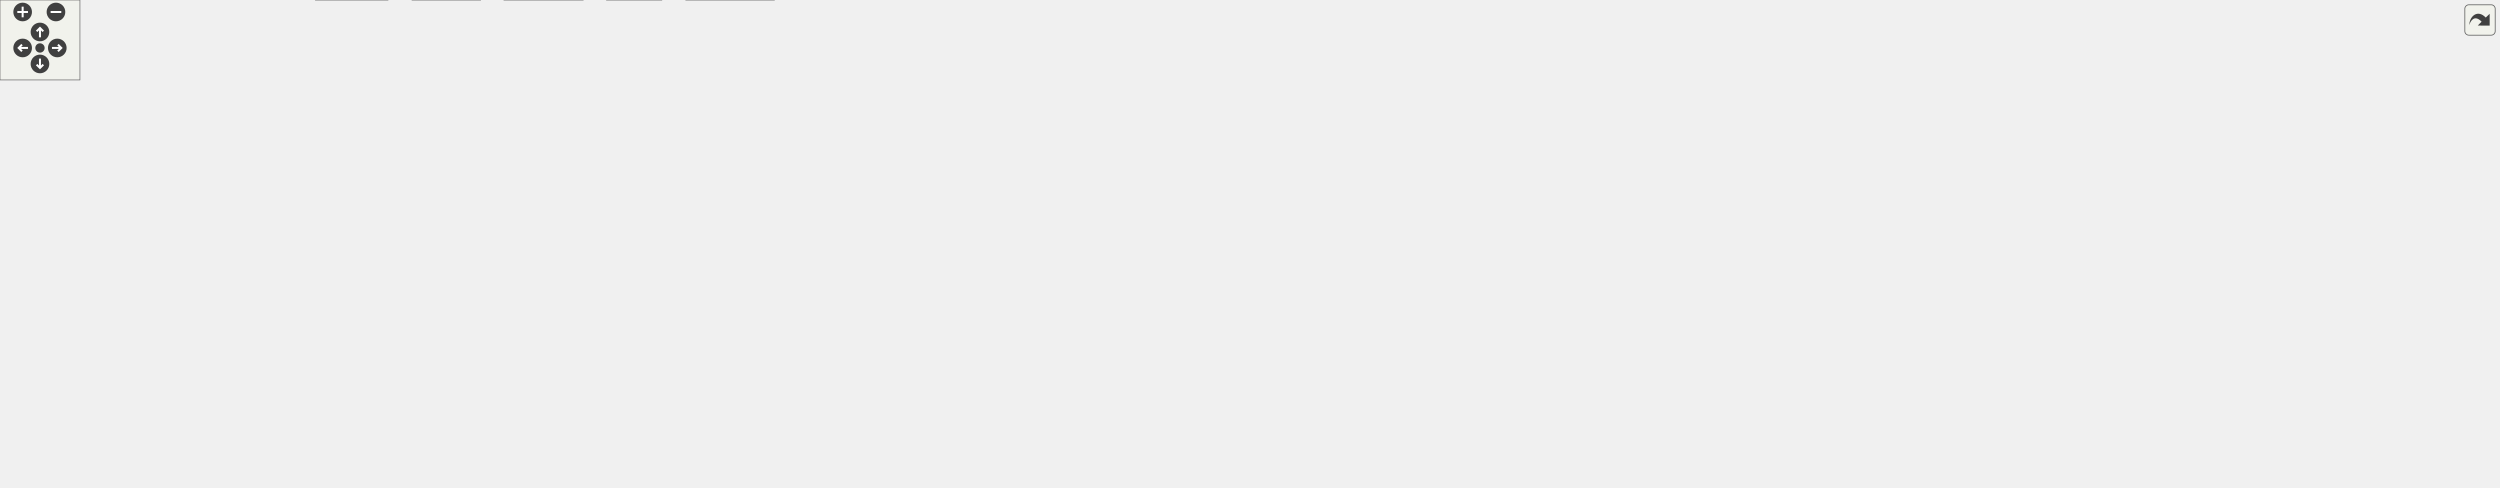
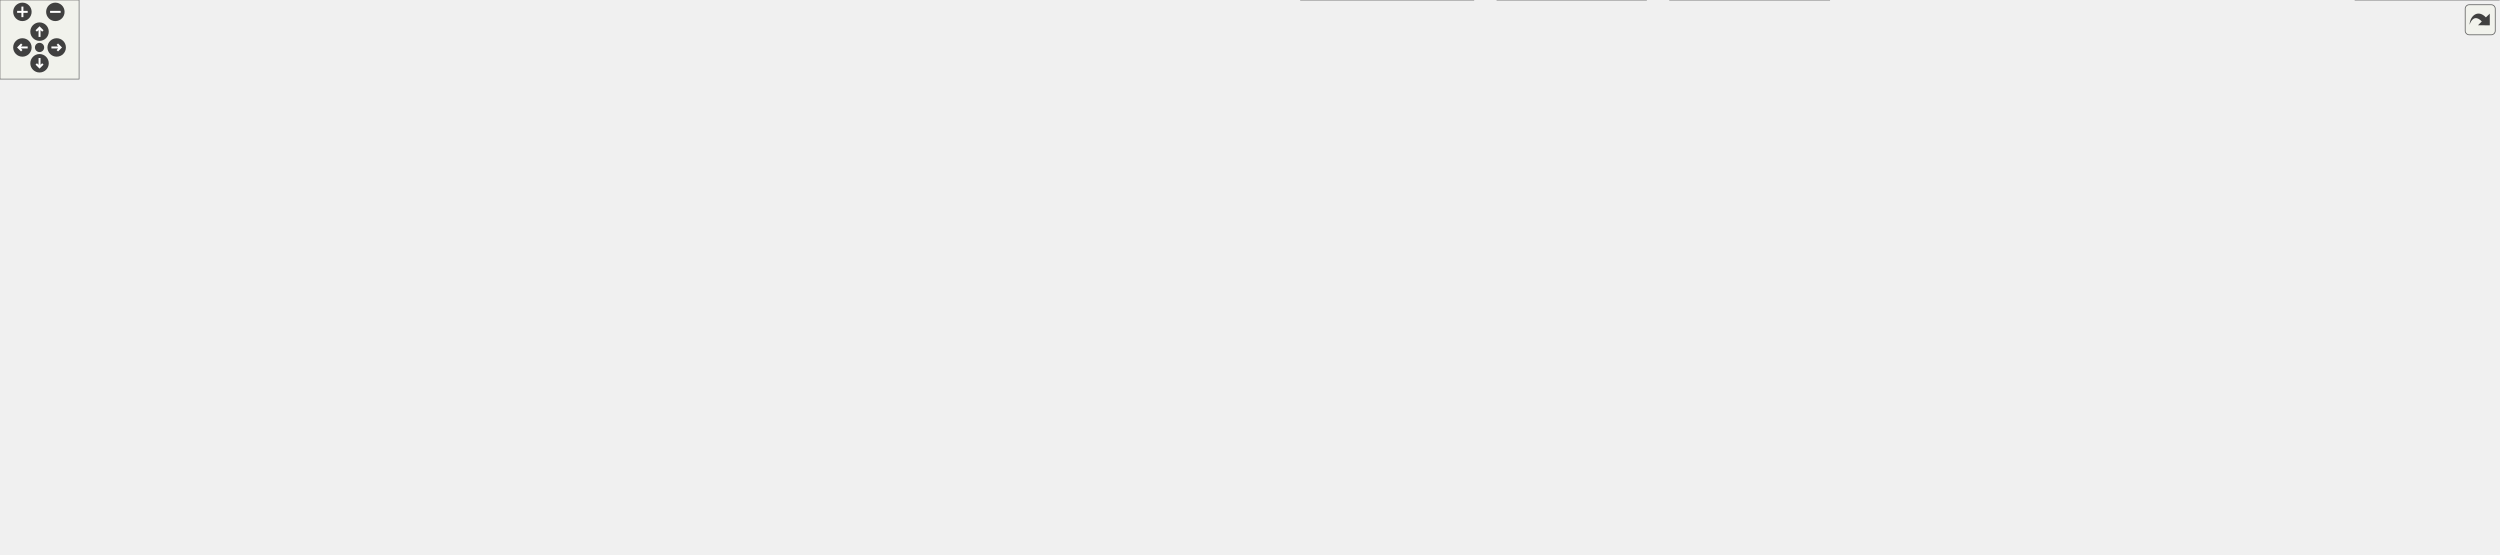
<svg xmlns="http://www.w3.org/2000/svg" xmlns:xlink="http://www.w3.org/1999/xlink" id="main" version="1.1" xml:space="preserve">
  <style type="text/css">
.edge:hover path { stroke: red; }
.edge:hover polygon { stroke: red; fill: red; }
</style>
  <defs>
    <circle id="rim" cx="0" cy="0" r="7" />
    <circle id="rim2" cx="0" cy="0" r="3.5" />
    <g id="zoomPlus">
      <use xlink:href="#rim" fill="#404040">
        <set attributeName="fill" to="#808080" begin="zoomplus.mouseover" end="zoomplus.mouseout" />
      </use>
      <path d="M-4,0h8M0,-4v8" fill="none" stroke="white" stroke-width="1.5" pointer-events="none" />
    </g>
    <g id="zoomMin">
      <use xlink:href="#rim" fill="#404040">
        <set attributeName="fill" to="#808080" begin="zoomminus.mouseover" end="zoomminus.mouseout" />
      </use>
      <path d="M-4,0h8" fill="none" stroke="white" stroke-width="1.5" pointer-events="none" />
    </g>
    <g id="dirArrow">
      <path fill="none" stroke="white" stroke-width="1.5" d="M0,-3.0v7 M-2.5,-0.5L0,-3.0L2.5,-0.5" />
    </g>
    <g id="resetDef">
      <use xlink:href="#rim2" fill="#404040">
        <set attributeName="fill" to="#808080" begin="reset.mouseover" end="reset.mouseout" />
      </use>
    </g>
  </defs>
  <svg id="graph" class="graph">
    <g id="viewport">
      <g id="node1" class="node">
        <g id="a_node1">
          <a xlink:title=" ">
-             <polygon fill="#999999" stroke="#666666" points="1411,-305 1317,-305 1317,-286 1411,-286 1411,-305" />
-             <text text-anchor="middle" x="1364" y="-293" font-family="Helvetica,sans-Serif" font-size="10.00">UioTrafficGen.cpp</text>
+             <polygon fill="#999999" stroke="#666666" points="619.4,-360 525.4,-360 525.4,-341 619.4,-341 619.4,-360" />
+             <text text-anchor="middle" x="572.4" y="-348" font-family="Helvetica,sans-Serif" font-size="10.00">UioTrafficGen.cpp</text>
          </a>
        </g>
      </g>
      <g id="node2" class="node">
        <g id="a_node2">
          <a xlink:href="_uio_traffic_gen_8hpp.html" target="_top" xlink:title=" ">
-             <polygon fill="white" stroke="#666666" points="815,-250 721,-250 721,-231 815,-231 815,-250" />
-             <text text-anchor="middle" x="768" y="-238" font-family="Helvetica,sans-Serif" font-size="10.00">UioTrafficGen.hpp</text>
+             <polygon fill="white" stroke="#666666" points="579.4,-305 485.4,-305 485.4,-286 579.4,-286 579.4,-305" />
+             <text text-anchor="middle" x="532.4" y="-293" font-family="Helvetica,sans-Serif" font-size="10.00">UioTrafficGen.hpp</text>
          </a>
        </g>
      </g>
      <g id="edge1" class="edge">
-         <path fill="none" stroke="#63b8ff" d="M1316.7,-291.12C1224.38,-284.38 1013.72,-268.34 837,-250 833.63,-249.65 830.16,-249.27 826.67,-248.88" />
-         <polygon fill="#63b8ff" stroke="#63b8ff" points="827.32,-245.44 816.99,-247.77 826.52,-252.39 827.32,-245.44" />
-       </g>
-       <g id="node12" class="node">
-         <g id="a_node12">
-           <a xlink:title=" ">
-             <polygon fill="#e0e0e0" stroke="#999999" points="118,-79.5 0,-79.5 0,-60.5 118,-60.5 118,-79.5" />
-             <text text-anchor="middle" x="59" y="-67.5" font-family="Helvetica,sans-Serif" font-size="10.00">boost/log/core/core.hpp</text>
-           </a>
-         </g>
-       </g>
-       <g id="edge30" class="edge">
-         <path fill="none" stroke="#63b8ff" d="M1335.8,-285.53C1228.27,-251.37 847.17,-130.88 791,-121 499.92,-69.81 420.1,-122.9 127,-85 121.02,-84.23 114.79,-83.22 108.62,-82.11" />
-         <polygon fill="#63b8ff" stroke="#63b8ff" points="109.64,-78.74 99.15,-80.29 108.31,-85.61 109.64,-78.74" />
-       </g>
-       <g id="node15" class="node">
-         <g id="a_node15">
-           <a xlink:title=" ">
-             <polygon fill="#e0e0e0" stroke="#999999" points="1756.5,-79.5 1615.5,-79.5 1615.5,-60.5 1756.5,-60.5 1756.5,-79.5" />
-             <text text-anchor="middle" x="1686" y="-67.5" font-family="Helvetica,sans-Serif" font-size="10.00">boost/log/sources/logger.hpp</text>
-           </a>
-         </g>
-       </g>
-       <g id="edge31" class="edge">
-         <path fill="none" stroke="#63b8ff" d="M1362.06,-285.78C1356.32,-257.53 1342.58,-167.6 1388,-121 1422.43,-85.68 1558.38,-93.3 1607,-85 1612.69,-84.03 1618.61,-83 1624.53,-81.97" />
-         <polygon fill="#63b8ff" stroke="#63b8ff" points="1625.13,-85.42 1634.38,-80.24 1623.92,-78.52 1625.13,-85.42" />
-       </g>
-       <g id="node16" class="node">
-         <g id="a_node16">
-           <a xlink:title=" ">
-             <polygon fill="#e0e0e0" stroke="#999999" points="1875.5,-79.5 1774.5,-79.5 1774.5,-60.5 1875.5,-60.5 1875.5,-79.5" />
-             <text text-anchor="middle" x="1825" y="-67.5" font-family="Helvetica,sans-Serif" font-size="10.00">boost/log/trivial.hpp</text>
-           </a>
-         </g>
-       </g>
-       <g id="edge32" class="edge">
-         <path fill="none" stroke="#63b8ff" d="M1370.13,-285.52C1379.76,-272.02 1399.64,-246.44 1422,-231 1536.69,-151.81 1696.28,-103.48 1775.83,-82.79" />
-         <polygon fill="#63b8ff" stroke="#63b8ff" points="1776.69,-86.18 1785.51,-80.31 1774.95,-79.4 1776.69,-86.18" />
-       </g>
-       <g id="node27" class="node">
-         <g id="a_node27">
-           <a xlink:title=" ">
-             <polygon fill="#e0e0e0" stroke="#999999" points="1459.5,-250 1430.5,-250 1430.5,-231 1459.5,-231 1459.5,-250" />
-             <text text-anchor="middle" x="1445" y="-238" font-family="Helvetica,sans-Serif" font-size="10.00">ios</text>
-           </a>
-         </g>
-       </g>
-       <g id="edge29" class="edge">
-         <path fill="none" stroke="#63b8ff" d="M1377.74,-285.51C1389.8,-277.62 1407.59,-265.98 1421.84,-256.65" />
-         <polygon fill="#63b8ff" stroke="#63b8ff" points="1423.74,-259.59 1430.2,-251.19 1419.91,-253.73 1423.74,-259.59" />
+         <path fill="none" stroke="#63b8ff" d="M565.79,-340.75C560.44,-333.66 552.72,-323.42 546.05,-314.59" />
+         <polygon fill="#63b8ff" stroke="#63b8ff" points="548.88,-312.52 540.06,-306.65 543.29,-316.74 548.88,-312.52" />
+       </g>
+       <g id="node31" class="node">
+         <g id="a_node31">
+           <a xlink:title=" ">
+             <polygon fill="#e0e0e0" stroke="#999999" points="626.9,-305 597.9,-305 597.9,-286 626.9,-286 626.9,-305" />
+             <text text-anchor="middle" x="612.4" y="-293" font-family="Helvetica,sans-Serif" font-size="10.00">ios</text>
+           </a>
+         </g>
+       </g>
+       <g id="edge47" class="edge">
+         <path fill="none" stroke="#63b8ff" d="M579,-340.75C584.36,-333.66 592.08,-323.42 598.75,-314.59" />
+         <polygon fill="#63b8ff" stroke="#63b8ff" points="601.51,-316.74 604.74,-306.65 595.92,-312.52 601.51,-316.74" />
      </g>
      <g id="node3" class="node">
        <g id="a_node3">
          <a xlink:href="_reg_accessor_8hpp.html" target="_top" xlink:title=" ">
-             <polygon fill="white" stroke="#666666" points="823,-195 695,-195 695,-176 823,-176 823,-195" />
-             <text text-anchor="middle" x="759" y="-183" font-family="Helvetica,sans-Serif" font-size="10.00">udmaio/RegAccessor.hpp</text>
+             <polygon fill="white" stroke="#666666" points="596.4,-250 468.4,-250 468.4,-231 596.4,-231 596.4,-250" />
+             <text text-anchor="middle" x="532.4" y="-238" font-family="Helvetica,sans-Serif" font-size="10.00">udmaio/RegAccessor.hpp</text>
          </a>
        </g>
      </g>
      <g id="edge2" class="edge">
-         <path fill="none" stroke="#63b8ff" d="M766.51,-230.75C765.4,-224.19 763.83,-214.95 762.41,-206.6" />
-         <polygon fill="#63b8ff" stroke="#63b8ff" points="765.9,-206.21 760.77,-196.93 759,-207.38 765.9,-206.21" />
+         <path fill="none" stroke="#63b8ff" d="M532.4,-285.75C532.4,-279.27 532.4,-270.16 532.4,-261.9" />
+         <polygon fill="#63b8ff" stroke="#63b8ff" points="535.9,-261.96 532.4,-251.96 528.9,-261.96 535.9,-261.96" />
      </g>
      <g id="node4" class="node">
        <g id="a_node4">
          <a xlink:title=" ">
-             <polygon fill="#e0e0e0" stroke="#999999" points="782,-140 736,-140 736,-121 782,-121 782,-140" />
-             <text text-anchor="middle" x="759" y="-128" font-family="Helvetica,sans-Serif" font-size="10.00">cstdint</text>
+             <polygon fill="#e0e0e0" stroke="#999999" points="512.4,-195 466.4,-195 466.4,-176 512.4,-176 512.4,-195" />
+             <text text-anchor="middle" x="489.4" y="-183" font-family="Helvetica,sans-Serif" font-size="10.00">cstdint</text>
          </a>
        </g>
      </g>
      <g id="edge3" class="edge">
-         <path fill="none" stroke="#63b8ff" d="M759,-175.75C759,-169.27 759,-160.16 759,-151.9" />
-         <polygon fill="#63b8ff" stroke="#63b8ff" points="762.5,-151.96 759,-141.96 755.5,-151.96 762.5,-151.96" />
+         <path fill="none" stroke="#63b8ff" d="M525.3,-230.75C519.48,-223.58 511.06,-213.2 503.84,-204.3" />
+         <polygon fill="#63b8ff" stroke="#63b8ff" points="506.62,-202.18 497.61,-196.62 501.19,-206.59 506.62,-202.18" />
      </g>
      <g id="node5" class="node">
        <g id="a_node5">
          <a xlink:href="_uio_if_8hpp.html" target="_top" xlink:title=" ">
-             <polygon fill="white" stroke="#666666" points="969,-140 879,-140 879,-121 969,-121 969,-140" />
-             <text text-anchor="middle" x="924" y="-128" font-family="Helvetica,sans-Serif" font-size="10.00">udmaio/UioIf.hpp</text>
+             <polygon fill="white" stroke="#666666" points="620.4,-195 530.4,-195 530.4,-176 620.4,-176 620.4,-195" />
+             <text text-anchor="middle" x="575.4" y="-183" font-family="Helvetica,sans-Serif" font-size="10.00">udmaio/UioIf.hpp</text>
          </a>
        </g>
      </g>
      <g id="edge4" class="edge">
-         <path fill="none" stroke="#63b8ff" d="M786.99,-175.51C814.09,-166.8 855.41,-153.53 885.58,-143.84" />
-         <polygon fill="#63b8ff" stroke="#63b8ff" points="886.26,-147.3 894.71,-140.91 884.12,-140.64 886.26,-147.3" />
+         <path fill="none" stroke="#63b8ff" d="M539.5,-230.75C545.31,-223.58 553.73,-213.2 560.95,-204.3" />
+         <polygon fill="#63b8ff" stroke="#63b8ff" points="563.61,-206.59 567.19,-196.62 558.17,-202.18 563.61,-206.59" />
      </g>
      <g id="node6" class="node">
        <g id="a_node6">
          <a xlink:title=" ">
-             <polygon fill="#e0e0e0" stroke="#999999" points="196,-79.5 136,-79.5 136,-60.5 196,-60.5 196,-79.5" />
-             <text text-anchor="middle" x="166" y="-67.5" font-family="Helvetica,sans-Serif" font-size="10.00">filesystem</text>
+             <polygon fill="#e0e0e0" stroke="#999999" points="101.4,-85 41.4,-85 41.4,-66 101.4,-66 101.4,-85" />
+             <text text-anchor="middle" x="71.4" y="-73" font-family="Helvetica,sans-Serif" font-size="10.00">filesystem</text>
          </a>
        </g>
      </g>
      <g id="edge5" class="edge">
-         <path fill="none" stroke="#63b8ff" d="M878.63,-122.55C874.03,-121.97 869.43,-121.44 865,-121 572.66,-92.03 492.94,-143.24 205,-85 202.83,-84.56 200.62,-84.03 198.41,-83.42" />
-         <polygon fill="#63b8ff" stroke="#63b8ff" points="199.58,-80.12 188.99,-80.45 197.47,-86.8 199.58,-80.12" />
+         <path fill="none" stroke="#63b8ff" d="M529.95,-177.24C466.51,-167.02 354.67,-148.68 314.4,-140 242.97,-124.61 160.94,-102.16 112.79,-88.49" />
+         <polygon fill="#63b8ff" stroke="#63b8ff" points="113.91,-85.17 103.34,-85.79 111.99,-91.9 113.91,-85.17" />
      </g>
      <g id="node7" class="node">
        <g id="a_node7">
          <a xlink:title=" ">
-             <polygon fill="#e0e0e0" stroke="#999999" points="264,-79.5 214,-79.5 214,-60.5 264,-60.5 264,-79.5" />
-             <text text-anchor="middle" x="239" y="-67.5" font-family="Helvetica,sans-Serif" font-size="10.00">fstream</text>
+             <polygon fill="#e0e0e0" stroke="#999999" points="169.4,-85 119.4,-85 119.4,-66 169.4,-66 169.4,-85" />
+             <text text-anchor="middle" x="144.4" y="-73" font-family="Helvetica,sans-Serif" font-size="10.00">fstream</text>
          </a>
        </g>
      </g>
      <g id="edge6" class="edge">
-         <path fill="none" stroke="#63b8ff" d="M878.63,-122.58C874.03,-122 869.43,-121.45 865,-121 604.98,-94.34 534.01,-137.68 278,-85 275.83,-84.55 273.62,-84.01 271.41,-83.41" />
-         <polygon fill="#63b8ff" stroke="#63b8ff" points="272.58,-80.11 261.99,-80.42 270.47,-86.78 272.58,-80.11" />
+         <path fill="none" stroke="#63b8ff" d="M538.42,-175.57C501.63,-166.66 443.58,-152.53 393.4,-140 317.66,-121.09 229.13,-98.36 180.68,-85.87" />
+         <polygon fill="#63b8ff" stroke="#63b8ff" points="181.85,-82.56 171.29,-83.45 180.1,-89.34 181.85,-82.56" />
      </g>
      <g id="node8" class="node">
        <g id="a_node8">
          <a xlink:title=" ">
-             <polygon fill="#e0e0e0" stroke="#999999" points="291,-19 237,-19 237,0 291,0 291,-19" />
-             <text text-anchor="middle" x="264" y="-7" font-family="Helvetica,sans-Serif" font-size="10.00">iostream</text>
+             <polygon fill="#e0e0e0" stroke="#999999" points="605.4,-24.5 551.4,-24.5 551.4,-5.5 605.4,-5.5 605.4,-24.5" />
+             <text text-anchor="middle" x="578.4" y="-12.5" font-family="Helvetica,sans-Serif" font-size="10.00">iostream</text>
          </a>
        </g>
      </g>
      <g id="edge7" class="edge">
-         <path fill="none" stroke="#63b8ff" d="M878.63,-122.61C874.03,-122.02 869.43,-121.47 865,-121 746.72,-108.51 437.95,-137.04 331,-85 306.01,-72.84 286.12,-46.85 274.69,-29.02" />
-         <polygon fill="#63b8ff" stroke="#63b8ff" points="277.82,-27.41 269.62,-20.69 271.84,-31.05 277.82,-27.41" />
+         <path fill="none" stroke="#63b8ff" d="M530.04,-177.25C527.12,-176.82 524.22,-176.4 521.4,-176 300.8,-145 -117.77,-230.54 32.4,-66 66.52,-28.61 420.84,-18.84 539.74,-16.6" />
+         <polygon fill="#63b8ff" stroke="#63b8ff" points="539.69,-20.1 549.62,-16.42 539.56,-13.1 539.69,-20.1" />
      </g>
      <g id="node9" class="node">
        <g id="a_node9">
          <a xlink:title=" ">
-             <polygon fill="#e0e0e0" stroke="#999999" points="360.5,-19 309.5,-19 309.5,0 360.5,0 360.5,-19" />
-             <text text-anchor="middle" x="335" y="-7" font-family="Helvetica,sans-Serif" font-size="10.00">memory</text>
+             <polygon fill="#e0e0e0" stroke="#999999" points="747.9,-24.5 696.9,-24.5 696.9,-5.5 747.9,-5.5 747.9,-24.5" />
+             <text text-anchor="middle" x="722.4" y="-12.5" font-family="Helvetica,sans-Serif" font-size="10.00">memory</text>
          </a>
        </g>
      </g>
      <g id="edge8" class="edge">
-         <path fill="none" stroke="#63b8ff" d="M878.62,-122.62C874.03,-122.03 869.42,-121.47 865,-121 807.85,-114.9 391.93,-123.21 349,-85 334.04,-71.69 331.92,-47.88 332.66,-30.76" />
-         <polygon fill="#63b8ff" stroke="#63b8ff" points="336.13,-31.25 333.46,-21 329.15,-30.67 336.13,-31.25" />
+         <path fill="none" stroke="#63b8ff" d="M620.67,-176.84C668.38,-165.94 740.32,-140.71 767.4,-85 776.7,-65.86 759.99,-45.66 744.36,-32.1" />
+         <polygon fill="#63b8ff" stroke="#63b8ff" points="746.64,-29.44 736.66,-25.89 742.25,-34.89 746.64,-29.44" />
      </g>
      <g id="node10" class="node">
        <g id="a_node10">
          <a xlink:title=" ">
-             <polygon fill="#e0e0e0" stroke="#999999" points="581,-19 515,-19 515,0 581,0 581,-19" />
-             <text text-anchor="middle" x="548" y="-7" font-family="Helvetica,sans-Serif" font-size="10.00">string_view</text>
+             <polygon fill="#e0e0e0" stroke="#999999" points="968.9,-24.5 927.9,-24.5 927.9,-5.5 968.9,-5.5 968.9,-24.5" />
+             <text text-anchor="middle" x="948.4" y="-12.5" font-family="Helvetica,sans-Serif" font-size="10.00">string</text>
          </a>
        </g>
      </g>
      <g id="edge9" class="edge">
-         <path fill="none" stroke="#63b8ff" d="M878.61,-122.77C874.01,-122.15 869.42,-121.55 865,-121 826.42,-116.23 543.03,-113.87 517,-85 502.12,-68.5 517.58,-43.84 531.5,-27.47" />
-         <polygon fill="#63b8ff" stroke="#63b8ff" points="533.73,-30.22 537.85,-20.46 528.54,-25.52 533.73,-30.22" />
+         <path fill="none" stroke="#63b8ff" d="M620.57,-183.76C740.93,-180.71 1064.37,-165.07 1125.4,-85 1154.12,-47.31 1104.93,-75.71 977.4,-30 976.9,-29.82 976.39,-29.64 975.89,-29.45" />
+         <polygon fill="#63b8ff" stroke="#63b8ff" points="977.28,-26.23 966.71,-25.5 974.51,-32.66 977.28,-26.23" />
      </g>
      <g id="node11" class="node">
        <g id="a_node11">
          <a xlink:title=" ">
-             <polygon fill="#e0e0e0" stroke="#999999" points="663.5,-79.5 526.5,-79.5 526.5,-60.5 663.5,-60.5 663.5,-79.5" />
-             <text text-anchor="middle" x="595" y="-67.5" font-family="Helvetica,sans-Serif" font-size="10.00">boost/core/noncopyable.hpp</text>
+             <polygon fill="#e0e0e0" stroke="#999999" points="324.9,-85 187.9,-85 187.9,-66 324.9,-66 324.9,-85" />
+             <text text-anchor="middle" x="256.4" y="-73" font-family="Helvetica,sans-Serif" font-size="10.00">boost/core/noncopyable.hpp</text>
          </a>
        </g>
      </g>
      <g id="edge10" class="edge">
-         <path fill="none" stroke="#63b8ff" d="M878.92,-121.61C828.49,-112.77 744.37,-97.97 672,-85 666.68,-84.05 661.15,-83.05 655.61,-82.05" />
-         <polygon fill="#63b8ff" stroke="#63b8ff" points="656.24,-78.61 645.77,-80.27 654.99,-85.49 656.24,-78.61" />
+         <path fill="none" stroke="#63b8ff" d="M549.02,-175.57C492.29,-156.36 358.57,-111.09 293.4,-89.03" />
+         <polygon fill="#63b8ff" stroke="#63b8ff" points="294.83,-85.82 284.24,-85.93 292.59,-92.45 294.83,-85.82" />
+       </g>
+       <g id="node12" class="node">
+         <g id="a_node12">
+           <a xlink:title=" ">
+             <polygon fill="#e0e0e0" stroke="#999999" points="385.9,-85 342.9,-85 342.9,-66 385.9,-66 385.9,-85" />
+             <text text-anchor="middle" x="364.4" y="-73" font-family="Helvetica,sans-Serif" font-size="10.00">fcntl.h</text>
+           </a>
+         </g>
      </g>
      <g id="edge11" class="edge">
-         <path fill="none" stroke="#63b8ff" d="M878.63,-122.52C874.04,-121.95 869.43,-121.43 865,-121 538.12,-89.55 452.79,-126.23 127,-85 120.95,-84.23 114.63,-83.22 108.39,-82.09" />
-         <polygon fill="#63b8ff" stroke="#63b8ff" points="109.27,-78.7 98.79,-80.25 107.95,-85.58 109.27,-78.7" />
+         <path fill="none" stroke="#63b8ff" d="M558.13,-175.66C521.58,-156.95 436.12,-113.21 391.94,-90.6" />
+         <polygon fill="#63b8ff" stroke="#63b8ff" points="393.75,-87.59 383.25,-86.15 390.56,-93.82 393.75,-87.59" />
      </g>
      <g id="node13" class="node">
        <g id="a_node13">
          <a xlink:title=" ">
-             <polygon fill="#e0e0e0" stroke="#999999" points="810.5,-79.5 681.5,-79.5 681.5,-60.5 810.5,-60.5 810.5,-79.5" />
-             <text text-anchor="middle" x="746" y="-67.5" font-family="Helvetica,sans-Serif" font-size="10.00">boost/log/expressions.hpp</text>
+             <polygon fill="#e0e0e0" stroke="#999999" points="472.9,-85 403.9,-85 403.9,-66 472.9,-66 472.9,-85" />
+             <text text-anchor="middle" x="438.4" y="-73" font-family="Helvetica,sans-Serif" font-size="10.00">sys/mman.h</text>
          </a>
        </g>
      </g>
      <g id="edge12" class="edge">
-         <path fill="none" stroke="#63b8ff" d="M896.97,-120.62C866.91,-110.74 818.13,-94.71 784.18,-83.55" />
-         <polygon fill="#63b8ff" stroke="#63b8ff" points="785.32,-80.24 774.73,-80.44 783.13,-86.89 785.32,-80.24" />
+         <path fill="none" stroke="#63b8ff" d="M564.19,-175.66C541.11,-157.47 487.99,-115.6 458.71,-92.51" />
+         <polygon fill="#63b8ff" stroke="#63b8ff" points="460.97,-89.84 450.95,-86.4 456.64,-95.34 460.97,-89.84" />
      </g>
      <g id="node14" class="node">
        <g id="a_node14">
          <a xlink:title=" ">
-             <polygon fill="#e0e0e0" stroke="#999999" points="929.5,-85 828.5,-85 828.5,-55 929.5,-55 929.5,-85" />
-             <text text-anchor="start" x="836.5" y="-73" font-family="Helvetica,sans-Serif" font-size="10.00">boost/log/keywords</text>
-             <text text-anchor="middle" x="879" y="-62" font-family="Helvetica,sans-Serif" font-size="10.00">/severity.hpp</text>
+             <polygon fill="#e0e0e0" stroke="#999999" points="549.9,-85 490.9,-85 490.9,-66 549.9,-66 549.9,-85" />
+             <text text-anchor="middle" x="520.4" y="-73" font-family="Helvetica,sans-Serif" font-size="10.00">sys/stat.h</text>
          </a>
        </g>
      </g>
      <g id="edge13" class="edge">
-         <path fill="none" stroke="#63b8ff" d="M917.36,-120.87C911.93,-113.81 904,-103.5 896.75,-94.08" />
-         <polygon fill="#63b8ff" stroke="#63b8ff" points="899.65,-92.11 890.78,-86.31 894.1,-96.37 899.65,-92.11" />
+         <path fill="none" stroke="#63b8ff" d="M570.9,-175.66C562.03,-158.26 542.14,-119.19 530.14,-95.62" />
+         <polygon fill="#63b8ff" stroke="#63b8ff" points="533.3,-94.13 525.65,-86.81 527.07,-97.31 533.3,-94.13" />
+       </g>
+       <g id="node15" class="node">
+         <g id="a_node15">
+           <a xlink:title=" ">
+             <polygon fill="#e0e0e0" stroke="#999999" points="1047.9,-85 982.9,-85 982.9,-66 1047.9,-66 1047.9,-85" />
+             <text text-anchor="middle" x="1015.4" y="-73" font-family="Helvetica,sans-Serif" font-size="10.00">sys/types.h</text>
+           </a>
+         </g>
      </g>
      <g id="edge14" class="edge">
-         <path fill="none" stroke="#63b8ff" d="M969.31,-128.28C1079.08,-124.93 1367.82,-113.9 1607,-85 1614.25,-84.12 1621.85,-83.02 1629.35,-81.82" />
-         <polygon fill="#63b8ff" stroke="#63b8ff" points="1629.82,-85.29 1639.1,-80.18 1628.66,-78.38 1629.82,-85.29" />
+         <path fill="none" stroke="#63b8ff" d="M620.63,-178.68C671.59,-171.63 756.68,-158.37 828.4,-140 883.18,-125.97 945,-103.66 982.04,-89.56" />
+         <polygon fill="#63b8ff" stroke="#63b8ff" points="983.21,-92.86 991.29,-86.01 980.7,-86.33 983.21,-92.86" />
+       </g>
+       <g id="node16" class="node">
+         <g id="a_node16">
+           <a xlink:title=" ">
+             <polygon fill="#e0e0e0" stroke="#999999" points="1116.4,-85 1066.4,-85 1066.4,-66 1116.4,-66 1116.4,-85" />
+             <text text-anchor="middle" x="1091.4" y="-73" font-family="Helvetica,sans-Serif" font-size="10.00">unistd.h</text>
+           </a>
+         </g>
      </g>
      <g id="edge15" class="edge">
-         <path fill="none" stroke="#63b8ff" d="M969.46,-129.96C1096.25,-130.64 1464.26,-128.41 1766,-85 1770.88,-84.3 1775.95,-83.38 1780.97,-82.36" />
-         <polygon fill="#63b8ff" stroke="#63b8ff" points="1781.32,-85.87 1790.34,-80.3 1779.82,-79.03 1781.32,-85.87" />
+         <path fill="none" stroke="#63b8ff" d="M620.83,-179.7C679.74,-173.03 785.46,-159.53 874.4,-140 938.98,-125.81 1012.52,-102.8 1055.28,-88.72" />
+         <polygon fill="#63b8ff" stroke="#63b8ff" points="1056.14,-92.12 1064.53,-85.65 1053.94,-85.48 1056.14,-92.12" />
      </g>
      <g id="node17" class="node">
        <g id="a_node17">
-           <a xlink:title=" ">
-             <polygon fill="#e0e0e0" stroke="#999999" points="990.5,-79.5 947.5,-79.5 947.5,-60.5 990.5,-60.5 990.5,-79.5" />
-             <text text-anchor="middle" x="969" y="-67.5" font-family="Helvetica,sans-Serif" font-size="10.00">fcntl.h</text>
+           <a xlink:href="_hw_accessor_8hpp.html" target="_top" xlink:title=" ">
+             <polygon fill="white" stroke="#666666" points="688.9,-140 563.9,-140 563.9,-121 688.9,-121 688.9,-140" />
+             <text text-anchor="middle" x="626.4" y="-128" font-family="Helvetica,sans-Serif" font-size="10.00">udmaio/HwAccessor.hpp</text>
          </a>
        </g>
      </g>
      <g id="edge16" class="edge">
-         <path fill="none" stroke="#63b8ff" d="M930.64,-120.87C937.15,-112.4 947.28,-99.24 955.49,-88.57" />
-         <polygon fill="#63b8ff" stroke="#63b8ff" points="958.09,-90.93 961.41,-80.87 952.54,-86.66 958.09,-90.93" />
+         <path fill="none" stroke="#63b8ff" d="M583.82,-175.75C590.86,-168.43 601.13,-157.76 609.81,-148.74" />
+         <polygon fill="#63b8ff" stroke="#63b8ff" points="612.33,-151.17 616.74,-141.53 607.29,-146.31 612.33,-151.17" />
+       </g>
+       <g id="node20" class="node">
+         <g id="a_node20">
+           <a xlink:href="_logging_8hpp.html" target="_top" xlink:title=" ">
+             <polygon fill="white" stroke="#666666" points="1341.4,-85 1237.4,-85 1237.4,-66 1341.4,-66 1341.4,-85" />
+             <text text-anchor="middle" x="1289.4" y="-73" font-family="Helvetica,sans-Serif" font-size="10.00">udmaio/Logging.hpp</text>
+           </a>
+         </g>
+       </g>
+       <g id="edge45" class="edge">
+         <path fill="none" stroke="#63b8ff" d="M620.58,-183.23C739.16,-179.55 1057.09,-167.36 1158.4,-140 1198.11,-129.28 1240.27,-106.52 1265.72,-91.37" />
+         <polygon fill="#63b8ff" stroke="#63b8ff" points="1267.53,-94.37 1274.26,-86.18 1263.89,-88.39 1267.53,-94.37" />
+       </g>
+       <g id="node28" class="node">
+         <g id="a_node28">
+           <a xlink:href="_uio_config_8hpp.html" target="_top" xlink:title=" ">
+             <polygon fill="white" stroke="#666666" points="925.9,-85 814.9,-85 814.9,-66 925.9,-66 925.9,-85" />
+             <text text-anchor="middle" x="870.4" y="-73" font-family="Helvetica,sans-Serif" font-size="10.00">udmaio/UioConfig.hpp</text>
+           </a>
+         </g>
+       </g>
+       <g id="edge46" class="edge">
+         <path fill="none" stroke="#63b8ff" d="M620.82,-182.63C667.97,-179.11 742.77,-168.98 800.4,-140 822.76,-128.75 843.33,-108.35 856.31,-93.71" />
+         <polygon fill="#63b8ff" stroke="#63b8ff" points="858.86,-96.1 862.69,-86.22 853.54,-91.56 858.86,-96.1" />
+       </g>
+       <g id="edge19" class="edge">
+         <path fill="none" stroke="#63b8ff" d="M563.74,-126.7C468.47,-121.87 281.32,-110.14 112.88,-85.18" />
+         <polygon fill="#63b8ff" stroke="#63b8ff" points="113.47,-81.73 103.06,-83.7 112.42,-88.65 113.47,-81.73" />
+       </g>
+       <g id="edge20" class="edge">
+         <path fill="none" stroke="#63b8ff" d="M563.68,-126.17C478.89,-121.02 322.88,-109.29 180.65,-85.14" />
+         <polygon fill="#63b8ff" stroke="#63b8ff" points="181.5,-81.73 171.05,-83.48 180.31,-88.63 181.5,-81.73" />
+       </g>
+       <g id="edge21" class="edge">
+         <path fill="none" stroke="#63b8ff" d="M619.53,-120.77C613.02,-112.12 603.38,-98.28 597.4,-85 590.22,-69.05 585.19,-49.78 582.12,-35.66" />
+         <polygon fill="#63b8ff" stroke="#63b8ff" points="585.63,-35.38 580.22,-26.28 578.77,-36.77 585.63,-35.38" />
+       </g>
+       <g id="edge22" class="edge">
+         <path fill="none" stroke="#63b8ff" d="M633.99,-120.65C641.67,-111.68 653.89,-97.4 664.4,-85 679.19,-67.54 696.01,-47.51 707.71,-33.54" />
+         <polygon fill="#63b8ff" stroke="#63b8ff" points="710.2,-36.02 713.94,-26.11 704.84,-31.53 710.2,-36.02" />
+       </g>
+       <g id="edge23" class="edge">
+         <path fill="none" stroke="#63b8ff" d="M689.07,-128.71C768.72,-126.34 900.04,-117.47 934.4,-85 947.58,-72.55 950.18,-51.36 950.04,-35.74" />
+         <polygon fill="#63b8ff" stroke="#63b8ff" points="953.56,-36 949.57,-26.19 946.57,-36.35 953.56,-36" />
+       </g>
+       <g id="edge24" class="edge">
+         <path fill="none" stroke="#63b8ff" d="M563.63,-120.51C499.08,-111.26 398.6,-96.87 330.26,-87.08" />
+         <polygon fill="#63b8ff" stroke="#63b8ff" points="331.05,-83.66 320.66,-85.71 330.06,-90.59 331.05,-83.66" />
+       </g>
+       <g id="edge25" class="edge">
+         <path fill="none" stroke="#63b8ff" d="M572.67,-120.56C527.96,-112.8 462.42,-100.74 397.18,-85.51" />
+         <polygon fill="#63b8ff" stroke="#63b8ff" points="398.3,-82.18 387.77,-83.29 396.7,-88.99 398.3,-82.18" />
+       </g>
+       <g id="edge26" class="edge">
+         <path fill="none" stroke="#63b8ff" d="M594.51,-120.51C563.22,-111.69 515.31,-98.18 480.82,-88.46" />
+         <polygon fill="#63b8ff" stroke="#63b8ff" points="482.16,-85.2 471.59,-85.86 480.26,-91.94 482.16,-85.2" />
+       </g>
+       <g id="edge27" class="edge">
+         <path fill="none" stroke="#63b8ff" d="M608.42,-120.51C591.95,-112.27 567.31,-99.96 548.29,-90.45" />
+         <polygon fill="#63b8ff" stroke="#63b8ff" points="549.98,-87.38 539.47,-86.03 546.85,-93.64 549.98,-87.38" />
+       </g>
+       <g id="edge28" class="edge">
+         <path fill="none" stroke="#63b8ff" d="M689.25,-122.27C757.95,-114.14 871.22,-100.1 968.4,-85 969.4,-84.84 970.42,-84.68 971.44,-84.52" />
+         <polygon fill="#63b8ff" stroke="#63b8ff" points="971.79,-88.01 981.07,-82.9 970.63,-81.11 971.79,-88.01" />
+       </g>
+       <g id="edge29" class="edge">
+         <path fill="none" stroke="#63b8ff" d="M689.24,-125.82C771.28,-120.39 919.48,-108.46 1055.23,-85.14" />
+         <polygon fill="#63b8ff" stroke="#63b8ff" points="1055.49,-88.64 1064.74,-83.47 1054.29,-81.75 1055.49,-88.64" />
      </g>
      <g id="node18" class="node">
        <g id="a_node18">
          <a xlink:title=" ">
-             <polygon fill="#e0e0e0" stroke="#999999" points="1077.5,-79.5 1008.5,-79.5 1008.5,-60.5 1077.5,-60.5 1077.5,-79.5" />
-             <text text-anchor="middle" x="1043" y="-67.5" font-family="Helvetica,sans-Serif" font-size="10.00">sys/mman.h</text>
+             <polygon fill="#e0e0e0" stroke="#999999" points="655.9,-85 606.9,-85 606.9,-66 655.9,-66 655.9,-85" />
+             <text text-anchor="middle" x="631.4" y="-73" font-family="Helvetica,sans-Serif" font-size="10.00">cstddef</text>
          </a>
        </g>
      </g>
      <g id="edge17" class="edge">
-         <path fill="none" stroke="#63b8ff" d="M942.07,-120.62C961.29,-111.17 991.97,-96.09 1014.46,-85.03" />
-         <polygon fill="#63b8ff" stroke="#63b8ff" points="1015.97,-88.19 1023.4,-80.64 1012.88,-81.91 1015.97,-88.19" />
+         <path fill="none" stroke="#63b8ff" d="M627.22,-120.75C627.83,-114.27 628.69,-105.16 629.47,-96.9" />
+         <polygon fill="#63b8ff" stroke="#63b8ff" points="632.96,-97.23 630.41,-86.95 625.99,-96.58 632.96,-97.23" />
      </g>
      <g id="node19" class="node">
        <g id="a_node19">
          <a xlink:title=" ">
-             <polygon fill="#e0e0e0" stroke="#999999" points="1154.5,-79.5 1095.5,-79.5 1095.5,-60.5 1154.5,-60.5 1154.5,-79.5" />
-             <text text-anchor="middle" x="1125" y="-67.5" font-family="Helvetica,sans-Serif" font-size="10.00">sys/stat.h</text>
+             <polygon fill="#e0e0e0" stroke="#999999" points="758.4,-85 712.4,-85 712.4,-66 758.4,-66 758.4,-85" />
+             <text text-anchor="middle" x="735.4" y="-73" font-family="Helvetica,sans-Serif" font-size="10.00">cstring</text>
          </a>
        </g>
      </g>
      <g id="edge18" class="edge">
-         <path fill="none" stroke="#63b8ff" d="M959.62,-120.55C992.6,-112.07 1042.9,-98.63 1086,-85 1087.54,-84.51 1089.12,-84 1090.7,-83.48" />
-         <polygon fill="#63b8ff" stroke="#63b8ff" points="1091.42,-86.93 1099.74,-80.37 1089.15,-80.31 1091.42,-86.93" />
-       </g>
-       <g id="node20" class="node">
-         <g id="a_node20">
-           <a xlink:title=" ">
-             <polygon fill="#e0e0e0" stroke="#999999" points="1237.5,-79.5 1172.5,-79.5 1172.5,-60.5 1237.5,-60.5 1237.5,-79.5" />
-             <text text-anchor="middle" x="1205" y="-67.5" font-family="Helvetica,sans-Serif" font-size="10.00">sys/types.h</text>
-           </a>
-         </g>
-       </g>
-       <g id="edge19" class="edge">
-         <path fill="none" stroke="#63b8ff" d="M969.34,-122.96C1017.71,-115.55 1096.39,-102.21 1163,-85 1165.12,-84.45 1167.29,-83.85 1169.47,-83.22" />
-         <polygon fill="#63b8ff" stroke="#63b8ff" points="1170.33,-86.62 1178.85,-80.31 1168.26,-79.93 1170.33,-86.62" />
+         <path fill="none" stroke="#63b8ff" d="M644.89,-120.51C661.9,-112.24 687.39,-99.84 706.99,-90.31" />
+         <polygon fill="#63b8ff" stroke="#63b8ff" points="708.36,-93.54 715.82,-86.02 705.3,-87.25 708.36,-93.54" />
+       </g>
+       <g id="edge30" class="edge">
+         <path fill="none" stroke="#63b8ff" d="M689.37,-124.47C815.69,-114.37 1098.75,-91.74 1225.68,-81.59" />
+         <polygon fill="#63b8ff" stroke="#63b8ff" points="1225.91,-85.09 1235.59,-80.8 1225.35,-78.11 1225.91,-85.09" />
+       </g>
+       <g id="edge39" class="edge">
+         <path fill="none" stroke="#63b8ff" d="M667.79,-120.51C709.28,-111.5 773.28,-97.6 818.22,-87.83" />
+         <polygon fill="#63b8ff" stroke="#63b8ff" points="818.7,-91.31 827.73,-85.77 817.22,-84.47 818.7,-91.31" />
+       </g>
+       <g id="edge31" class="edge">
+         <path fill="none" stroke="#63b8ff" d="M1236.99,-71.95C1174.13,-67.77 1066.11,-57.03 977.4,-30 976.6,-29.76 975.79,-29.49 974.98,-29.21" />
+         <polygon fill="#63b8ff" stroke="#63b8ff" points="976.58,-26.09 966,-25.49 973.9,-32.55 976.58,-26.09" />
      </g>
      <g id="node21" class="node">
        <g id="a_node21">
          <a xlink:title=" ">
-             <polygon fill="#e0e0e0" stroke="#999999" points="1306,-79.5 1256,-79.5 1256,-60.5 1306,-60.5 1306,-79.5" />
-             <text text-anchor="middle" x="1281" y="-67.5" font-family="Helvetica,sans-Serif" font-size="10.00">unistd.h</text>
-           </a>
-         </g>
-       </g>
-       <g id="edge20" class="edge">
-         <path fill="none" stroke="#63b8ff" d="M969.48,-126.71C1032.48,-122.06 1149.44,-110.57 1246,-85 1247.39,-84.63 1248.79,-84.23 1250.21,-83.79" />
-         <polygon fill="#63b8ff" stroke="#63b8ff" points="1251.24,-87.14 1259.5,-80.5 1248.9,-80.54 1251.24,-87.14" />
+             <polygon fill="#e0e0e0" stroke="#999999" points="1502.4,-24.5 1406.4,-24.5 1406.4,-5.5 1502.4,-5.5 1502.4,-24.5" />
+             <text text-anchor="middle" x="1454.4" y="-12.5" font-family="Helvetica,sans-Serif" font-size="10.00">boost/log/core.hpp</text>
+           </a>
+         </g>
+       </g>
+       <g id="edge32" class="edge">
+         <path fill="none" stroke="#63b8ff" d="M1314.46,-65.62C1342.2,-55.78 1387.14,-39.84 1418.59,-28.69" />
+         <polygon fill="#63b8ff" stroke="#63b8ff" points="1419.42,-32.11 1427.67,-25.47 1417.08,-25.52 1419.42,-32.11" />
      </g>
      <g id="node22" class="node">
        <g id="a_node22">
-           <a xlink:href="_uio_config_8hpp.html" target="_top" xlink:title=" ">
-             <polygon fill="white" stroke="#666666" points="469.5,-79.5 358.5,-79.5 358.5,-60.5 469.5,-60.5 469.5,-79.5" />
-             <text text-anchor="middle" x="414" y="-67.5" font-family="Helvetica,sans-Serif" font-size="10.00">udmaio/UioConfig.hpp</text>
-           </a>
-         </g>
-       </g>
-       <g id="edge21" class="edge">
-         <path fill="none" stroke="#63b8ff" d="M878.61,-122.73C874.02,-122.12 869.42,-121.53 865,-121 696.11,-100.87 652.28,-109.71 484,-85 478.1,-84.13 471.94,-83.1 465.84,-81.99" />
-         <polygon fill="#63b8ff" stroke="#63b8ff" points="466.93,-78.63 456.45,-80.21 465.62,-85.51 466.93,-78.63" />
+           <a xlink:title=" ">
+             <polygon fill="#e0e0e0" stroke="#999999" points="1649.9,-24.5 1520.9,-24.5 1520.9,-5.5 1649.9,-5.5 1649.9,-24.5" />
+             <text text-anchor="middle" x="1585.4" y="-12.5" font-family="Helvetica,sans-Serif" font-size="10.00">boost/log/expressions.hpp</text>
+           </a>
+         </g>
+       </g>
+       <g id="edge33" class="edge">
+         <path fill="none" stroke="#63b8ff" d="M1334.68,-65.55C1386.8,-55.25 1472.45,-38.32 1528.9,-27.17" />
+         <polygon fill="#63b8ff" stroke="#63b8ff" points="1529.51,-30.61 1538.64,-25.24 1528.15,-23.75 1529.51,-30.61" />
+       </g>
+       <g id="node23" class="node">
+         <g id="a_node23">
+           <a xlink:title=" ">
+             <polygon fill="#e0e0e0" stroke="#999999" points="1768.9,-24.5 1667.9,-24.5 1667.9,-5.5 1768.9,-5.5 1768.9,-24.5" />
+             <text text-anchor="middle" x="1718.4" y="-12.5" font-family="Helvetica,sans-Serif" font-size="10.00">boost/log/trivial.hpp</text>
+           </a>
+         </g>
+       </g>
+       <g id="edge34" class="edge">
+         <path fill="none" stroke="#63b8ff" d="M1341.76,-70.09C1413.69,-63.59 1546.97,-50.03 1659.4,-30 1663.7,-29.23 1668.17,-28.35 1672.63,-27.4" />
+         <polygon fill="#63b8ff" stroke="#63b8ff" points="1673.12,-30.87 1682.12,-25.28 1671.59,-24.04 1673.12,-30.87" />
+       </g>
+       <g id="node24" class="node">
+         <g id="a_node24">
+           <a xlink:title=" ">
+             <polygon fill="#e0e0e0" stroke="#999999" points="1895.9,-30 1786.9,-30 1786.9,0 1895.9,0 1895.9,-30" />
+             <text text-anchor="start" x="1794.9" y="-18" font-family="Helvetica,sans-Serif" font-size="10.00">boost/log/utility/setup</text>
+             <text text-anchor="middle" x="1841.4" y="-7" font-family="Helvetica,sans-Serif" font-size="10.00">/console.hpp</text>
+           </a>
+         </g>
+       </g>
+       <g id="edge35" class="edge">
+         <path fill="none" stroke="#63b8ff" d="M1341.77,-71.94C1429.54,-67.16 1612.03,-55.18 1775.28,-30.36" />
+         <polygon fill="#63b8ff" stroke="#63b8ff" points="1775.66,-33.85 1785.01,-28.86 1774.59,-26.93 1775.66,-33.85" />
      </g>
      <g id="node25" class="node">
        <g id="a_node25">
          <a xlink:title=" ">
-             <polygon fill="#e0e0e0" stroke="#999999" points="1448,-85 1324,-85 1324,-55 1448,-55 1448,-85" />
-             <text text-anchor="start" x="1332" y="-73" font-family="Helvetica,sans-Serif" font-size="10.00">boost/log/sources/record</text>
-             <text text-anchor="middle" x="1386" y="-62" font-family="Helvetica,sans-Serif" font-size="10.00">_ostream.hpp</text>
-           </a>
-         </g>
-       </g>
-       <g id="edge27" class="edge">
-         <path fill="none" stroke="#63b8ff" d="M969.32,-125.55C1040.26,-119.1 1182.11,-105.16 1312.36,-85.33" />
-         <polygon fill="#63b8ff" stroke="#63b8ff" points="1312.87,-88.79 1322.22,-83.81 1311.8,-81.87 1312.87,-88.79" />
+             <polygon fill="#e0e0e0" stroke="#999999" points="1117.9,-30 986.9,-30 986.9,0 1117.9,0 1117.9,-30" />
+             <text text-anchor="start" x="994.9" y="-18" font-family="Helvetica,sans-Serif" font-size="10.00">boost/log/sources/severity</text>
+             <text text-anchor="middle" x="1052.4" y="-7" font-family="Helvetica,sans-Serif" font-size="10.00">_channel_logger.hpp</text>
+           </a>
+         </g>
+       </g>
+       <g id="edge36" class="edge">
+         <path fill="none" stroke="#63b8ff" d="M1253.14,-65.55C1218.31,-56.95 1164.77,-43.74 1121.74,-33.12" />
+         <polygon fill="#63b8ff" stroke="#63b8ff" points="1122.78,-29.77 1112.23,-30.77 1121.1,-36.56 1122.78,-29.77" />
      </g>
      <g id="node26" class="node">
        <g id="a_node26">
          <a xlink:title=" ">
-             <polygon fill="#e0e0e0" stroke="#999999" points="1597.5,-85 1466.5,-85 1466.5,-55 1597.5,-55 1597.5,-85" />
-             <text text-anchor="start" x="1474.5" y="-73" font-family="Helvetica,sans-Serif" font-size="10.00">boost/log/sources/severity</text>
-             <text text-anchor="middle" x="1532" y="-62" font-family="Helvetica,sans-Serif" font-size="10.00">_logger.hpp</text>
-           </a>
-         </g>
-       </g>
-       <g id="edge28" class="edge">
-         <path fill="none" stroke="#63b8ff" d="M969.44,-127.26C1059.83,-122.47 1268.74,-109.73 1454.84,-85.19" />
-         <polygon fill="#63b8ff" stroke="#63b8ff" points="1455.26,-88.66 1464.71,-83.87 1454.34,-81.73 1455.26,-88.66" />
-       </g>
-       <g id="edge22" class="edge">
-         <path fill="none" stroke="#63b8ff" d="M391.22,-60.12C366.33,-50.41 326.21,-34.76 297.68,-23.64" />
-         <polygon fill="#63b8ff" stroke="#63b8ff" points="298.99,-20.39 288.41,-20.02 296.45,-26.91 298.99,-20.39" />
-       </g>
-       <g id="edge23" class="edge">
-         <path fill="none" stroke="#63b8ff" d="M402,-60.12C389.82,-51.1 370.71,-36.95 356.02,-26.06" />
-         <polygon fill="#63b8ff" stroke="#63b8ff" points="358.45,-23.51 348.33,-20.37 354.28,-29.13 358.45,-23.51" />
-       </g>
-       <g id="edge26" class="edge">
-         <path fill="none" stroke="#63b8ff" d="M434.35,-60.12C456.39,-50.49 491.79,-35.04 517.23,-23.93" />
-         <polygon fill="#63b8ff" stroke="#63b8ff" points="518.31,-27.28 526.07,-20.07 515.5,-20.87 518.31,-27.28" />
-       </g>
-       <g id="node23" class="node">
-         <g id="a_node23">
-           <a xlink:title=" ">
-             <polygon fill="#e0e0e0" stroke="#999999" points="437.5,-19 378.5,-19 378.5,0 437.5,0 437.5,-19" />
-             <text text-anchor="middle" x="408" y="-7" font-family="Helvetica,sans-Serif" font-size="10.00">stdexcept</text>
-           </a>
-         </g>
-       </g>
-       <g id="edge24" class="edge">
-         <path fill="none" stroke="#63b8ff" d="M413.11,-60.37C412.31,-52.5 411.09,-40.6 410.04,-30.39" />
-         <polygon fill="#63b8ff" stroke="#63b8ff" points="413.55,-30.26 409.04,-20.67 406.58,-30.98 413.55,-30.26" />
-       </g>
-       <g id="node24" class="node">
-         <g id="a_node24">
-           <a xlink:title=" ">
-             <polygon fill="#e0e0e0" stroke="#999999" points="496.5,-19 455.5,-19 455.5,0 496.5,0 496.5,-19" />
-             <text text-anchor="middle" x="476" y="-7" font-family="Helvetica,sans-Serif" font-size="10.00">string</text>
-           </a>
-         </g>
-       </g>
-       <g id="edge25" class="edge">
-         <path fill="none" stroke="#63b8ff" d="M423.42,-60.12C432.61,-51.44 446.84,-38.02 458.17,-27.32" />
-         <polygon fill="#63b8ff" stroke="#63b8ff" points="460.52,-29.92 465.39,-20.51 455.72,-24.82 460.52,-29.92" />
+             <polygon fill="#e0e0e0" stroke="#999999" points="1248.9,-30 1135.9,-30 1135.9,0 1248.9,0 1248.9,-30" />
+             <text text-anchor="start" x="1143.9" y="-18" font-family="Helvetica,sans-Serif" font-size="10.00">boost/log/support/date</text>
+             <text text-anchor="middle" x="1192.4" y="-7" font-family="Helvetica,sans-Serif" font-size="10.00">_time.hpp</text>
+           </a>
+         </g>
+       </g>
+       <g id="edge37" class="edge">
+         <path fill="none" stroke="#63b8ff" d="M1274.67,-65.62C1261.73,-57.81 1242.43,-46.17 1225.77,-36.13" />
+         <polygon fill="#63b8ff" stroke="#63b8ff" points="1228.01,-33.39 1217.64,-31.22 1224.39,-39.38 1228.01,-33.39" />
+       </g>
+       <g id="node27" class="node">
+         <g id="a_node27">
+           <a xlink:title=" ">
+             <polygon fill="#e0e0e0" stroke="#999999" points="1387.9,-30 1266.9,-30 1266.9,0 1387.9,0 1387.9,-30" />
+             <text text-anchor="start" x="1274.9" y="-18" font-family="Helvetica,sans-Serif" font-size="10.00">boost/log/utility/setup</text>
+             <text text-anchor="middle" x="1327.4" y="-7" font-family="Helvetica,sans-Serif" font-size="10.00">/common_attributes.hpp</text>
+           </a>
+         </g>
+       </g>
+       <g id="edge38" class="edge">
+         <path fill="none" stroke="#63b8ff" d="M1295,-65.87C1299.49,-58.96 1306.01,-48.93 1312.02,-39.67" />
+         <polygon fill="#63b8ff" stroke="#63b8ff" points="1314.89,-41.68 1317.4,-31.38 1309.02,-37.86 1314.89,-41.68" />
+       </g>
+       <g id="edge40" class="edge">
+         <path fill="none" stroke="#63b8ff" d="M825.73,-65.55C768.58,-54.1 670.54,-34.46 616.65,-23.66" />
+         <polygon fill="#63b8ff" stroke="#63b8ff" points="617.52,-20.27 607.02,-21.74 616.14,-27.13 617.52,-20.27" />
+       </g>
+       <g id="edge41" class="edge">
+         <path fill="none" stroke="#63b8ff" d="M847.2,-65.59C824.13,-56.69 787.75,-42.57 756.4,-30 755.77,-29.75 755.13,-29.49 754.49,-29.23" />
+         <polygon fill="#63b8ff" stroke="#63b8ff" points="755.94,-26.04 745.36,-25.52 753.3,-32.53 755.94,-26.04" />
+       </g>
+       <g id="edge43" class="edge">
+         <path fill="none" stroke="#63b8ff" d="M882.24,-65.62C894.16,-56.68 912.78,-42.72 927.23,-31.87" />
+         <polygon fill="#63b8ff" stroke="#63b8ff" points="929.33,-34.68 935.23,-25.88 925.13,-29.08 929.33,-34.68" />
+       </g>
+       <g id="node29" class="node">
+         <g id="a_node29">
+           <a xlink:title=" ">
+             <polygon fill="#e0e0e0" stroke="#999999" points="824.9,-24.5 765.9,-24.5 765.9,-5.5 824.9,-5.5 824.9,-24.5" />
+             <text text-anchor="middle" x="795.4" y="-12.5" font-family="Helvetica,sans-Serif" font-size="10.00">stdexcept</text>
+           </a>
+         </g>
+       </g>
+       <g id="edge42" class="edge">
+         <path fill="none" stroke="#63b8ff" d="M859.01,-65.62C847.55,-56.68 829.65,-42.72 815.75,-31.87" />
+         <polygon fill="#63b8ff" stroke="#63b8ff" points="818.13,-29.29 808.09,-25.9 813.82,-34.81 818.13,-29.29" />
+       </g>
+       <g id="node30" class="node">
+         <g id="a_node30">
+           <a xlink:title=" ">
+             <polygon fill="#e0e0e0" stroke="#999999" points="909.4,-24.5 843.4,-24.5 843.4,-5.5 909.4,-5.5 909.4,-24.5" />
+             <text text-anchor="middle" x="876.4" y="-12.5" font-family="Helvetica,sans-Serif" font-size="10.00">string_view</text>
+           </a>
+         </g>
+       </g>
+       <g id="edge44" class="edge">
+         <path fill="none" stroke="#63b8ff" d="M871.28,-65.87C872.09,-58 873.31,-46.1 874.36,-35.89" />
+         <polygon fill="#63b8ff" stroke="#63b8ff" points="877.82,-36.48 875.35,-26.17 870.85,-35.76 877.82,-36.48" />
      </g>
    </g>
  </svg>
  <g id="navigator" transform="translate(0 0)" fill="#404254">
    <rect fill="#f2f5e9" fill-opacity="0.5" stroke="#606060" stroke-width=".5" x="0" y="0" width="60" height="60" />
    <use id="zoomplus" xlink:href="#zoomPlus" x="17" y="9" />
    <use id="zoomminus" xlink:href="#zoomMin" x="42" y="9" />
    <use id="reset" xlink:href="#resetDef" x="30" y="36" />
    <g id="arrowUp" xlink:href="#dirArrow" transform="translate(30 24)">
      <use xlink:href="#rim" fill="#404040">
        <set attributeName="fill" to="#808080" begin="arrowUp.mouseover" end="arrowUp.mouseout" />
      </use>
      <path fill="none" stroke="white" stroke-width="1.5" d="M0,-3.0v7 M-2.5,-0.5L0,-3.0L2.5,-0.5" />
    </g>
    <g id="arrowRight" xlink:href="#dirArrow" transform="rotate(90) translate(36 -43)">
      <use xlink:href="#rim" fill="#404040">
        <set attributeName="fill" to="#808080" begin="arrowRight.mouseover" end="arrowRight.mouseout" />
      </use>
      <path fill="none" stroke="white" stroke-width="1.5" d="M0,-3.0v7 M-2.5,-0.5L0,-3.0L2.5,-0.5" />
    </g>
    <g id="arrowDown" xlink:href="#dirArrow" transform="rotate(180) translate(-30 -48)">
      <use xlink:href="#rim" fill="#404040">
        <set attributeName="fill" to="#808080" begin="arrowDown.mouseover" end="arrowDown.mouseout" />
      </use>
      <path fill="none" stroke="white" stroke-width="1.5" d="M0,-3.0v7 M-2.5,-0.5L0,-3.0L2.5,-0.5" />
    </g>
    <g id="arrowLeft" xlink:href="#dirArrow" transform="rotate(270) translate(-36 17)">
      <use xlink:href="#rim" fill="#404040">
        <set attributeName="fill" to="#808080" begin="arrowLeft.mouseover" end="arrowLeft.mouseout" />
      </use>
      <path fill="none" stroke="white" stroke-width="1.5" d="M0,-3.0v7 M-2.5,-0.5L0,-3.0L2.5,-0.5" />
    </g>
  </g>
  <svg viewBox="0 0 15 15" width="100%" height="30px" preserveAspectRatio="xMaxYMin meet">
    <g id="arrow_out" transform="scale(0.3 0.3)">
      <a xlink:href="_uio_traffic_gen_8cpp__incl_org.svg" target="_base">
        <rect id="button" ry="5" rx="5" y="6" x="6" height="38" width="38" fill="#f2f5e9" fill-opacity="0.5" stroke="#606060" stroke-width="1.0" />
        <path id="arrow" d="M 11.5,31.437 C 11.94,20.098 22.043,11.323 32.159,21.979 L 37.069,17.246 C 37.069,17.246 37.088,32 37.088,32 L 22.16,31.978 C 22.16,31.978 26.998,27.14 26.998,27.14 C 18.529,18.264 13.292,25.23 11.5,31.437 z" style="fill:#404040;" />
      </a>
    </g>
  </svg>
</svg>
